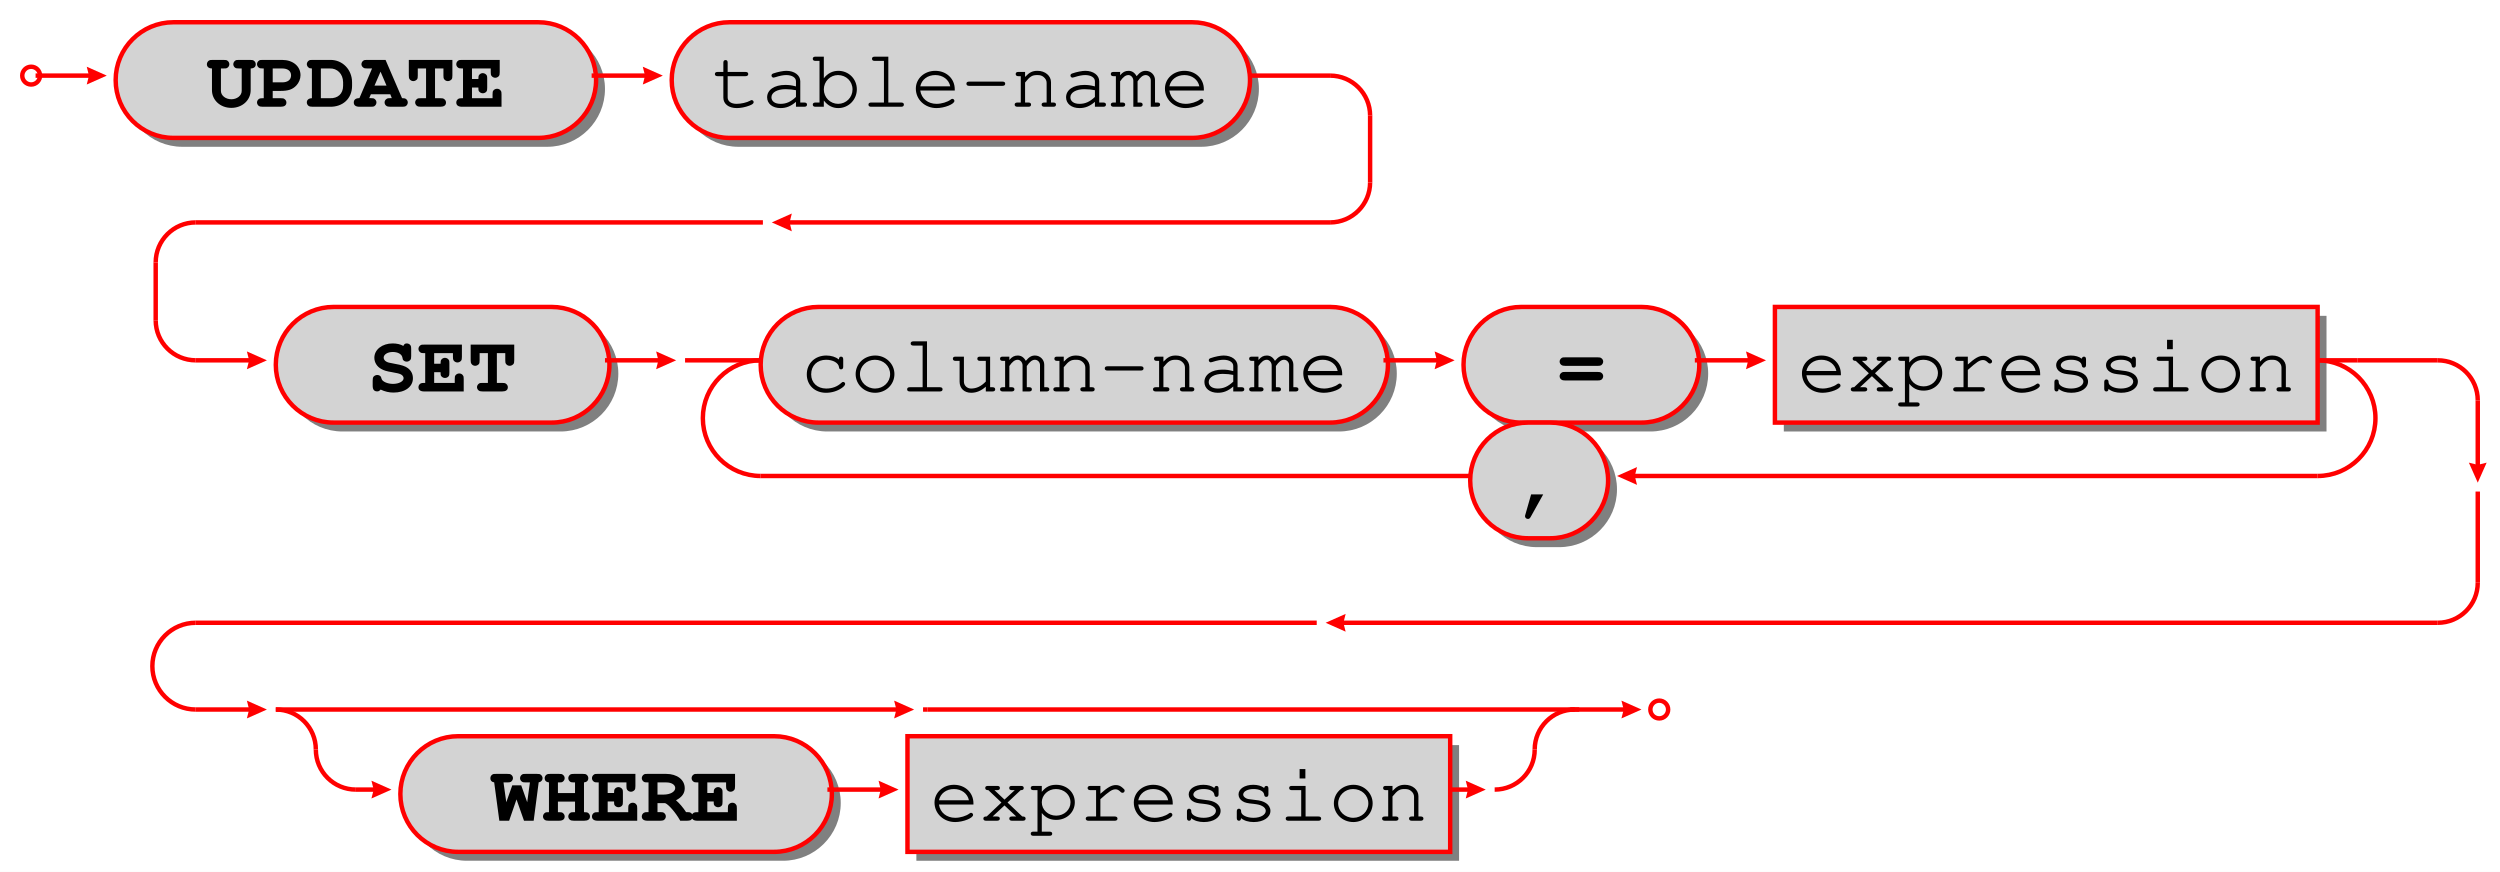
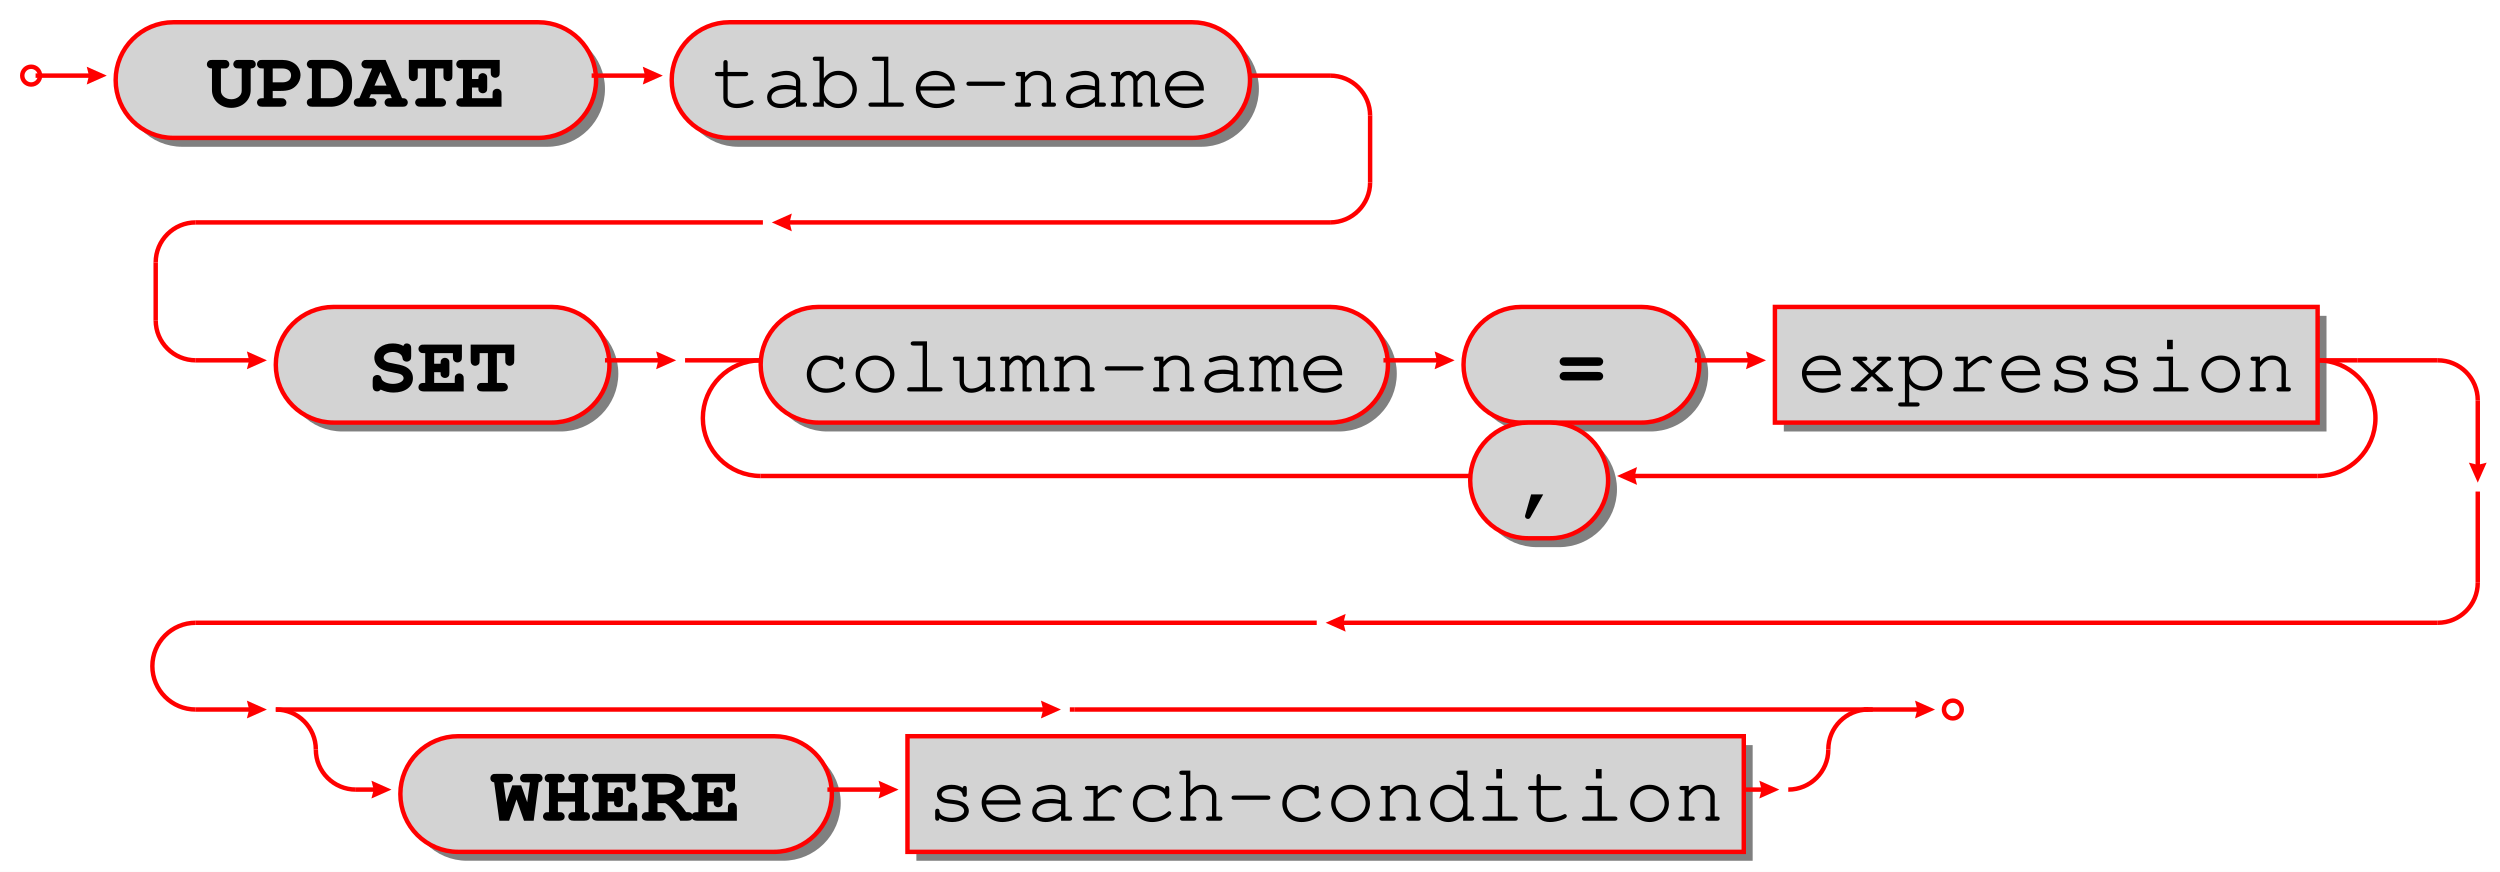
<svg xmlns="http://www.w3.org/2000/svg" xml:space="preserve" width="562" height="196" version="1.1">
  <style type="text/css">

.box_font {fill:#000000; text-anchor:middle;
    font-family:Courier; font-size:14pt; font-weight:regular; font-style:normal;}
.name_font {fill:#000000; text-anchor:middle;
    font-family:Courier; font-size:14pt; font-weight:regular; font-style:normal;}
.title_font {fill:#000000; text-anchor:middle;
    font-family:Sans; font-size:22pt; font-weight:bold; font-style:normal;}
.bubble_font {fill:#000000; text-anchor:middle;
    font-family:Courier; font-size:14pt; font-weight:bold; font-style:normal;}
.token_font {fill:#000000; text-anchor:middle;
    font-family:Courier; font-size:14pt; font-weight:bold; font-style:normal;}
.label {fill:#000;
  text-anchor:middle;
  font-size:16pt; font-weight:bold; font-family:Sans;}
.link {fill: #0D47A1;}
.link:hover {fill: #0D47A1; text-decoration:underline;}
.link:visited {fill: #4A148C;}

</style>
  <defs>
    <marker id="arrow" markerWidth="5" markerHeight="4" refX="2.5" refY="2" orient="auto" markerUnits="strokeWidth">
      <path d="M0,0 L0.5,2 L0,4 L4.5,2 z" fill="#FF0000" />
    </marker>
  </defs>
  <rect width="100%" height="100%" fill="white" />
  <path d="M41.0,33.0 A13.0,13.0 0 0,1 41.0,7.0 H123.0 A13.0,13.0 0 0,1 123.0,33.0 z" stroke="none" fill-opacity="0.498" fill="#000000" />
  <path d="M166.0,33.0 A13.0,13.0 0 0,1 166.0,7.0 H270.0 A13.0,13.0 0 0,1 270.0,33.0 z" stroke="none" fill-opacity="0.498" fill="#000000" />
  <path d="M77.0,97.0 A13.0,13.0 0 0,1 77.0,71.0 H126.0 A13.0,13.0 0 0,1 126.0,97.0 z" stroke="none" fill-opacity="0.498" fill="#000000" />
  <path d="M186.0,97.0 A13.0,13.0 0 0,1 186.0,71.0 H301.0 A13.0,13.0 0 0,1 301.0,97.0 z" stroke="none" fill-opacity="0.498" fill="#000000" />
  <path d="M344.0,97.0 A13.0,13.0 0 0,1 344.0,71.0 H371.0 A13.0,13.0 0 0,1 371.0,97.0 z" stroke="none" fill-opacity="0.498" fill="#000000" />
  <rect x="401.0" y="71.0" width="122.0" height="26.0" stroke="none" fill-opacity="0.498" fill="#000000" />
  <path d="M345.5,123.0 A13.0,13.0 0 0,1 345.5,97.0 H350.5 A13.0,13.0 0 0,1 350.5,123.0 z" stroke="none" fill-opacity="0.498" fill="#000000" />
  <path d="M105.0,193.5 A13.0,13.0 0 0,1 105.0,167.5 H176.0 A13.0,13.0 0 0,1 176.0,193.5 z" stroke="none" fill-opacity="0.498" fill="#000000" />
-   <rect x="206.0" y="167.5" width="122.0" height="26.0" stroke="none" fill-opacity="0.498" fill="#000000" />
+   <rect x="206.0" y="167.5" width="188.0" height="26.0" stroke="none" fill-opacity="0.498" fill="#000000" />
  <circle cx="7" cy="17.0" r="2" stroke="#FF0000" stroke-width="1" fill="#FFFFFF" />
  <path d="M39.0,31.0 A13.0,13.0 0 0,1 39.0,5.0 H121.0 A13.0,13.0 0 0,1 121.0,31.0 z" stroke="#FF0000" stroke-width="1" fill="#D3D3D3" />
  <text class="token_font" x="80.0" y="24.0"> UPDATE </text>
  <path d="M164.0,31.0 A13.0,13.0 0 0,1 164.0,5.0 H268.0 A13.0,13.0 0 0,1 268.0,31.0 z" stroke="#FF0000" stroke-width="1" fill="#D3D3D3" />
  <text class="name_font" x="216.0" y="24.0">table-name</text>
  <line x1="133.0" y1="17.0" x2="147.0" y2="17.0" stroke="#FF0000" stroke-width="1" marker-end="url(#arrow)" />
  <path d="M75.0,95.0 A13.0,13.0 0 0,1 75.0,69.0 H124.0 A13.0,13.0 0 0,1 124.0,95.0 z" stroke="#FF0000" stroke-width="1" fill="#D3D3D3" />
  <text class="token_font" x="99.5" y="88.0"> SET </text>
  <path d="M184.0,95.0 A13.0,13.0 0 0,1 184.0,69.0 H299.0 A13.0,13.0 0 0,1 299.0,95.0 z" stroke="#FF0000" stroke-width="1" fill="#D3D3D3" />
  <text class="name_font" x="241.5" y="88.0">column-name</text>
  <path d="M342.0,95.0 A13.0,13.0 0 0,1 342.0,69.0 H369.0 A13.0,13.0 0 0,1 369.0,95.0 z" stroke="#FF0000" stroke-width="1" fill="#D3D3D3" />
  <text class="token_font" x="355.5" y="88.0"> = </text>
  <line x1="311.0" y1="81.0" x2="325.0" y2="81.0" stroke="#FF0000" stroke-width="1" marker-end="url(#arrow)" />
  <rect x="399.0" y="69.0" width="122.0" height="26.0" stroke="#FF0000" stroke-width="1" fill="#D3D3D3" />
  <text class="box_font" x="460.0" y="88.0">expression</text>
  <line x1="381.0" y1="81.0" x2="395.0" y2="81.0" stroke="#FF0000" stroke-width="1" marker-end="url(#arrow)" />
  <path d="M343.5,121.0 A13.0,13.0 0 0,1 343.5,95.0 H348.5 A13.0,13.0 0 0,1 348.5,121.0 z" stroke="#FF0000" stroke-width="1" fill="#D3D3D3" />
  <text class="name_font" x="346.0" y="114.0">,</text>
  <line x1="171.0" y1="107.0" x2="330.5" y2="107.0" stroke="#FF0000" stroke-width="1" />
  <line x1="521.0" y1="107.0" x2="365.5" y2="107.0" stroke="#FF0000" stroke-width="1" marker-end="url(#arrow)" />
  <line x1="154.0" y1="81.0" x2="171.0" y2="81.0" stroke="#FF0000" stroke-width="1" />
  <path d="M171.0,81.0 A13.0,13.0 0 0,0 171.0,107.0" stroke="#FF0000" stroke-width="1" fill="none" />
  <path d="M521.0,107.0 A13.0,13.0 0 0,0 521.0,81.0" stroke="#FF0000" stroke-width="1" fill="none" />
  <line x1="521.0" y1="81.0" x2="530.0" y2="81.0" stroke="#FF0000" stroke-width="1" />
  <line x1="136.0" y1="81.0" x2="150.0" y2="81.0" stroke="#FF0000" stroke-width="1" marker-end="url(#arrow)" />
  <line x1="281.0" y1="17.0" x2="299.0" y2="17.0" stroke="#FF0000" stroke-width="1" />
  <path d="M308.0,26.0 A9.0,9.0 0 0,0 299.0,17.0" stroke="#FF0000" stroke-width="1" fill="none" />
  <line x1="308.0" y1="26.0" x2="308.0" y2="41.0" stroke="#FF0000" stroke-width="1" />
  <path d="M299.0,50.0 A9.0,9.0 0 0,0 308.0,41.0" stroke="#FF0000" stroke-width="1" fill="none" />
  <line x1="299.0" y1="50.0" x2="175.5" y2="50.0" stroke="#FF0000" stroke-width="1" marker-end="url(#arrow)" />
  <line x1="171.5" y1="50.0" x2="44" y2="50.0" stroke="#FF0000" stroke-width="1" />
  <path d="M44.0,50.0 A9,9 0 0,0 35.0,59.0" stroke="#FF0000" stroke-width="1" fill="none" />
  <line x1="35" y1="59.0" x2="35" y2="72.0" stroke="#FF0000" stroke-width="1" />
  <path d="M35.0,72.0 A9,9 0 0,0 44.0,81.0" stroke="#FF0000" stroke-width="1" fill="none" />
  <line x1="44" y1="81.0" x2="58.0" y2="81.0" stroke="#FF0000" stroke-width="1" marker-end="url(#arrow)" />
-   <line x1="207.5" y1="159.5" x2="208.5" y2="159.5" stroke="#FF0000" stroke-width="1" />
+   <line x1="240.5" y1="159.5" x2="241.5" y2="159.5" stroke="#FF0000" stroke-width="1" />
  <path d="M103.0,191.5 A13.0,13.0 0 0,1 103.0,165.5 H174.0 A13.0,13.0 0 0,1 174.0,191.5 z" stroke="#FF0000" stroke-width="1" fill="#D3D3D3" />
  <text class="token_font" x="138.5" y="184.5"> WHERE </text>
-   <rect x="204.0" y="165.5" width="122.0" height="26.0" stroke="#FF0000" stroke-width="1" fill="#D3D3D3" />
-   <text class="box_font" x="265.0" y="184.5">expression</text>
+   <rect x="204.0" y="165.5" width="188.0" height="26.0" stroke="#FF0000" stroke-width="1" fill="#D3D3D3" />
+   <text class="box_font" x="298.0" y="184.5">search-condition</text>
  <line x1="186.0" y1="177.5" x2="200.0" y2="177.5" stroke="#FF0000" stroke-width="1" marker-end="url(#arrow)" />
-   <line x1="62" y1="159.5" x2="203.5" y2="159.5" stroke="#FF0000" stroke-width="1" marker-end="url(#arrow)" />
-   <line x1="208.5" y1="159.5" x2="355.0" y2="159.5" stroke="#FF0000" stroke-width="1" />
+   <line x1="62" y1="159.5" x2="236.5" y2="159.5" stroke="#FF0000" stroke-width="1" marker-end="url(#arrow)" />
+   <line x1="241.5" y1="159.5" x2="421.0" y2="159.5" stroke="#FF0000" stroke-width="1" />
  <path d="M71.0,168.5 A9,9 0 0,0 62.0,159.5" stroke="#FF0000" stroke-width="1" fill="none" />
  <line x1="80" y1="177.5" x2="86.0" y2="177.5" stroke="#FF0000" stroke-width="1" marker-end="url(#arrow)" />
-   <line x1="326.0" y1="177.5" x2="332.0" y2="177.5" stroke="#FF0000" stroke-width="1" marker-end="url(#arrow)" />
+   <line x1="392.0" y1="177.5" x2="398.0" y2="177.5" stroke="#FF0000" stroke-width="1" marker-end="url(#arrow)" />
  <path d="M71.0,168.5 A9,9 0 0,0 80.0,177.5" stroke="#FF0000" stroke-width="1" fill="none" />
-   <path d="M336.0,177.5 A9.0,9.0 0 0,0 345.0,168.5" stroke="#FF0000" stroke-width="1" fill="none" />
-   <path d="M354.0,159.5 A9.0,9.0 0 0,0 345.0,168.5" stroke="#FF0000" stroke-width="1" fill="none" />
+   <path d="M402.0,177.5 A9.0,9.0 0 0,0 411.0,168.5" stroke="#FF0000" stroke-width="1" fill="none" />
+   <path d="M420.0,159.5 A9.0,9.0 0 0,0 411.0,168.5" stroke="#FF0000" stroke-width="1" fill="none" />
  <line x1="71" y1="168.5" x2="71" y2="168.5" stroke="#FF0000" stroke-width="1" />
-   <line x1="345.0" y1="168.5" x2="345.0" y2="168.5" stroke="#FF0000" stroke-width="1" />
+   <line x1="411.0" y1="168.5" x2="411.0" y2="168.5" stroke="#FF0000" stroke-width="1" />
  <line x1="530.0" y1="81.0" x2="548.0" y2="81.0" stroke="#FF0000" stroke-width="1" />
  <path d="M557.0,90.0 A9.0,9.0 0 0,0 548.0,81.0" stroke="#FF0000" stroke-width="1" fill="none" />
  <line x1="557.0" y1="90.0" x2="557.0" y2="106.5" stroke="#FF0000" stroke-width="1" marker-end="url(#arrow)" />
  <line x1="557.0" y1="110.5" x2="557.0" y2="131.0" stroke="#FF0000" stroke-width="1" />
  <path d="M548.0,140.0 A9.0,9.0 0 0,0 557.0,131.0" stroke="#FF0000" stroke-width="1" fill="none" />
  <line x1="548.0" y1="140.0" x2="300.0" y2="140.0" stroke="#FF0000" stroke-width="1" marker-end="url(#arrow)" />
  <line x1="296.0" y1="140.0" x2="44" y2="140.0" stroke="#FF0000" stroke-width="1" />
  <path d="M44.0,140.0 A9.75,9.75 0 0,0 44.0,159.5" stroke="#FF0000" stroke-width="1" fill="none" />
  <line x1="44" y1="159.5" x2="58.0" y2="159.5" stroke="#FF0000" stroke-width="1" marker-end="url(#arrow)" />
  <line x1="8" y1="17.0" x2="22.0" y2="17.0" stroke="#FF0000" stroke-width="1" marker-end="url(#arrow)" />
-   <circle cx="373.0" cy="159.5" r="2.0" stroke="#FF0000" stroke-width="1" fill="#FFFFFF" />
-   <line x1="353.0" y1="159.5" x2="367.0" y2="159.5" stroke="#FF0000" stroke-width="1" marker-end="url(#arrow)" />
+   <circle cx="439.0" cy="159.5" r="2.0" stroke="#FF0000" stroke-width="1" fill="#FFFFFF" />
+   <line x1="419.0" y1="159.5" x2="433.0" y2="159.5" stroke="#FF0000" stroke-width="1" marker-end="url(#arrow)" />
</svg>
